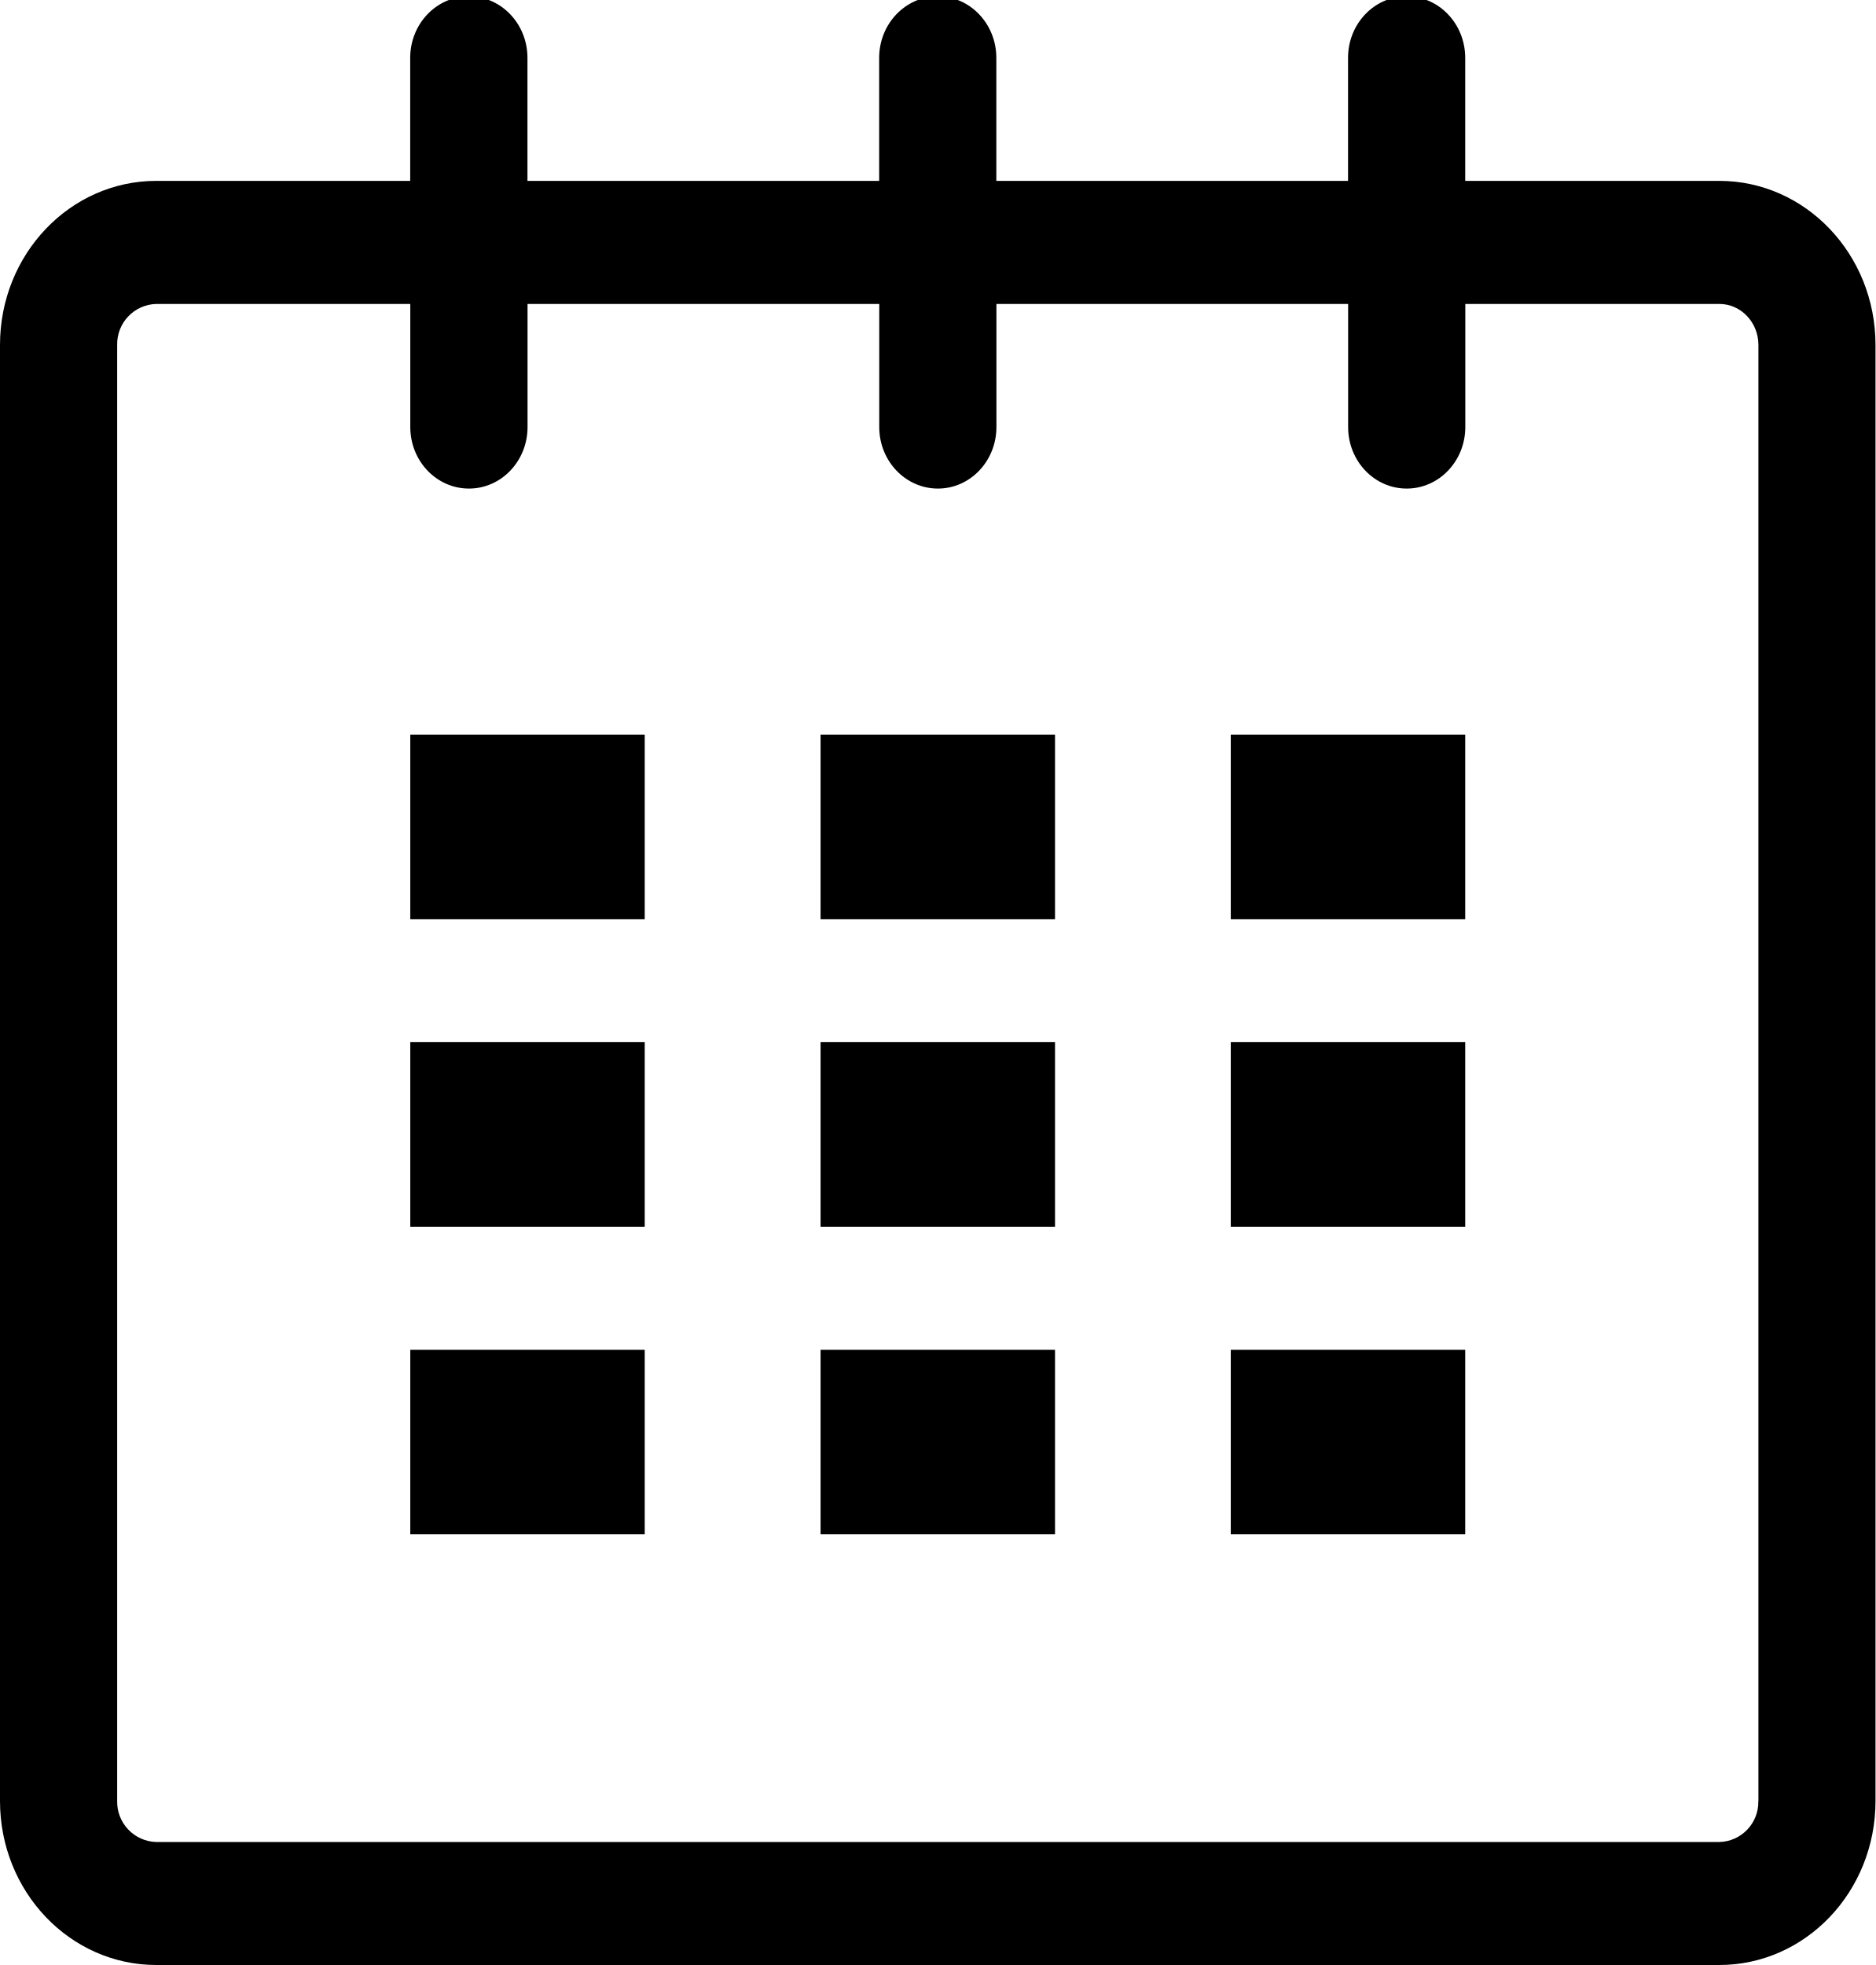
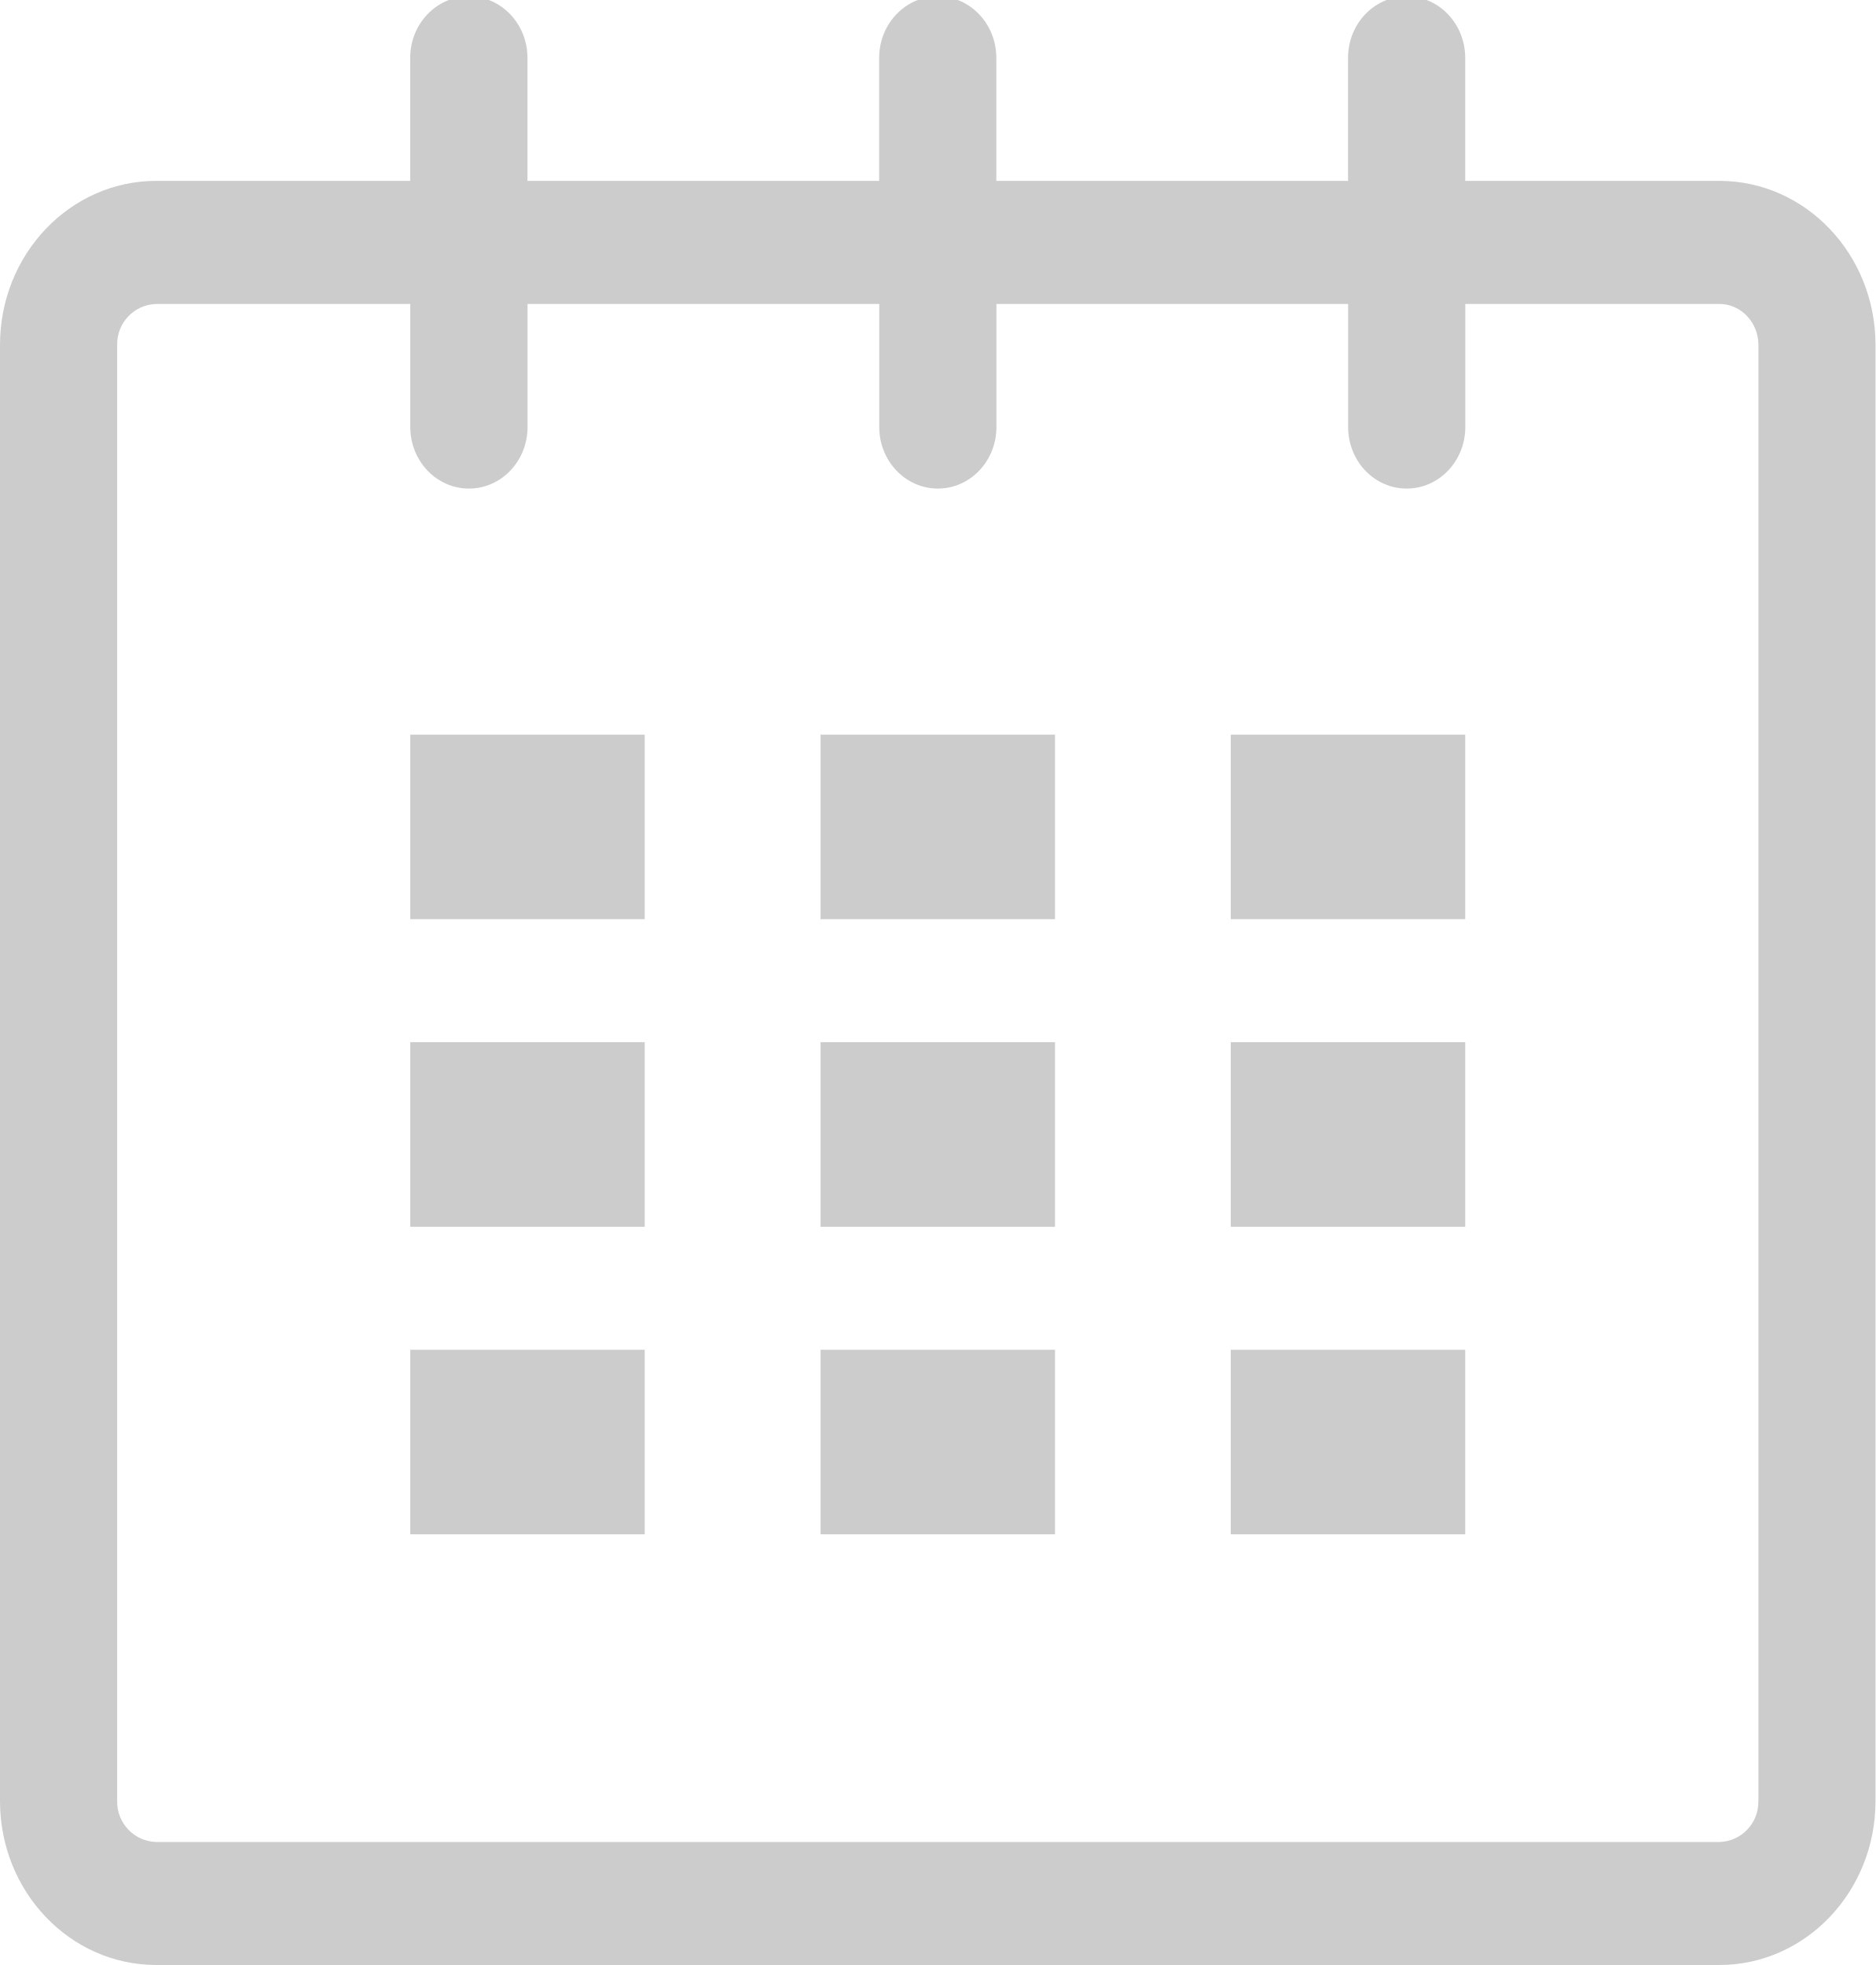
<svg xmlns="http://www.w3.org/2000/svg" width="21" height="22" viewBox="0 0 21 22">
-   <path d="M19.251 2.025h-2.845V.648c0-.381-.294-.689-.656-.689-.363 0-.656.308-.656.689v1.377h-3.938V.648c0-.381-.294-.689-.655-.689-.363 0-.657.308-.657.689v1.377H5.906V.648c0-.381-.294-.689-.656-.689-.363 0-.657.308-.657.689v1.377H1.75C.784 2.025 0 2.847 0 3.862v16.302C0 21.179.784 22 1.75 22h17.501c.966 0 1.749-.821 1.749-1.836V3.862c0-1.015-.783-1.837-1.749-1.837zm.437 18.139a.448.448 0 0 1-.437.459H1.75a.45.45 0 0 1-.438-.459V3.862a.45.45 0 0 1 .438-.459h2.844v1.378c0 .381.294.689.657.689.362 0 .656-.308.656-.689V3.403h3.938v1.378c0 .381.294.689.657.689.361 0 .655-.308.655-.689V3.403h3.938v1.378c0 .381.293.689.656.689.362 0 .656-.308.656-.689V3.403h2.845c.241 0 .437.206.437.459v16.302z" />
-   <path d="M4.594 8.225h2.625v2.066H4.594zM4.594 11.668h2.625v2.067H4.594zM4.594 15.112h2.625v2.066H4.594zM9.188 15.112h2.625v2.066H9.188zM9.188 11.668h2.625v2.067H9.188zM9.188 8.225h2.625v2.066H9.188zM13.781 15.112h2.625v2.066h-2.625zM13.781 11.668h2.625v2.067h-2.625zM13.781 8.225h2.625v2.066h-2.625z" />
+   <path fill="#cccccc" d="M19.251 2.025h-2.845V.648c0-.381-.294-.689-.656-.689-.363 0-.656.308-.656.689v1.377h-3.938V.648c0-.381-.294-.689-.655-.689-.363 0-.657.308-.657.689v1.377H5.906V.648c0-.381-.294-.689-.656-.689-.363 0-.657.308-.657.689v1.377H1.75C.784 2.025 0 2.847 0 3.862v16.302C0 21.179.784 22 1.75 22h17.501c.966 0 1.749-.821 1.749-1.836V3.862c0-1.015-.783-1.837-1.749-1.837zm.437 18.139a.448.448 0 0 1-.437.459H1.75a.45.45 0 0 1-.438-.459V3.862a.45.45 0 0 1 .438-.459h2.844v1.378c0 .381.294.689.657.689.362 0 .656-.308.656-.689V3.403h3.938v1.378c0 .381.294.689.657.689.361 0 .655-.308.655-.689V3.403h3.938v1.378c0 .381.293.689.656.689.362 0 .656-.308.656-.689V3.403h2.845c.241 0 .437.206.437.459v16.302z" />
+   <path fill="#cccccc" d="M4.594 8.225h2.625v2.066H4.594zM4.594 11.668h2.625v2.067H4.594zM4.594 15.112h2.625v2.066H4.594zM9.188 15.112h2.625v2.066H9.188zM9.188 11.668h2.625v2.067H9.188zM9.188 8.225h2.625v2.066H9.188zM13.781 15.112h2.625v2.066h-2.625zM13.781 11.668h2.625v2.067h-2.625zM13.781 8.225h2.625v2.066h-2.625z" />
</svg>
